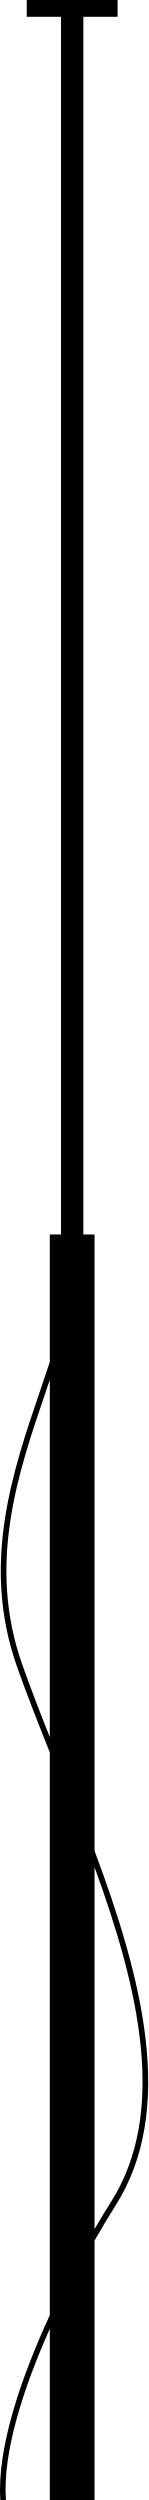
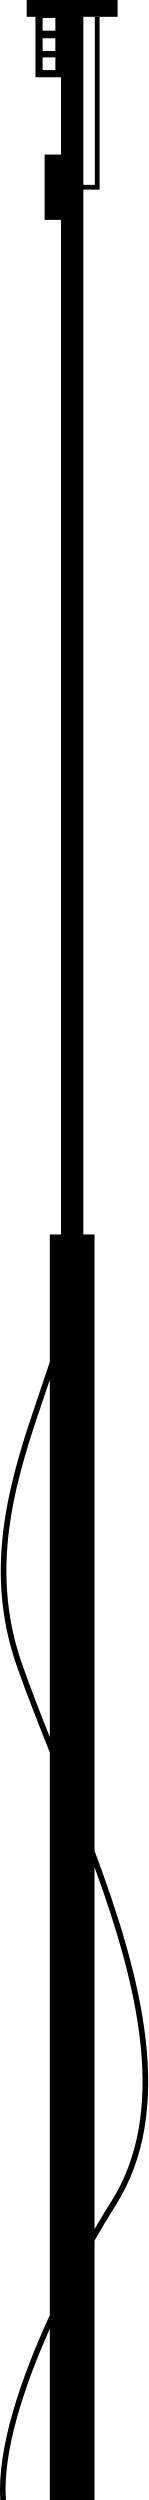
<svg xmlns="http://www.w3.org/2000/svg" version="1.1" id="Layer_1" x="0px" y="0px" width="31px" height="523px" viewBox="0 0 31 523" enable-background="new 0 0 31 523" xml:space="preserve">
-   <path d="M1.242,523c-0.731-9.906,3.638-23.385,9.176-35.816V523h2.34h4.679h2.339v-54.26c1.556-2.73,3.046-5.223,4.379-7.318  c12.754-20.078,5.575-47.611-4.379-74.238V258.255h-2.339V3.521h7.166V0h-7.166h-4.679H5.593v3.521h7.164v254.733h-2.34v26.673  c-0.646,1.971-1.323,3.971-2.018,6.004c-5.803,17.004-12.381,36.275-4.863,57.676c2.006,5.709,4.37,11.711,6.881,17.994v117.736  C4.359,497.504-0.661,512.225,0.071,523 M4.625,348.137c-7.354-20.936-0.86-39.961,4.87-56.748c0.311-0.916,0.617-1.814,0.922-2.717  v74.725C8.312,358.096,6.337,353.012,4.625,348.137z M19.775,466.326v-75.717c9.248,25.377,15.379,51.24,3.422,70.068  C22.141,462.34,20.98,464.258,19.775,466.326z" />
+   <path d="M1.242,523c-0.731-9.906,3.638-23.385,9.176-35.816V523h2.34h4.68h2.338v-54.26c1.557-2.73,3.047-5.224,4.379-7.318  c12.755-20.078,5.576-47.611-4.379-74.238V258.255h-2.338V3.521h7.166V0h-7.166h-4.68H5.593v3.521h7.164v254.733h-2.34v26.673  c-0.646,1.972-1.323,3.972-2.018,6.005c-5.803,17.004-12.381,36.274-4.863,57.676c2.006,5.709,4.37,11.711,6.881,17.994v117.735  C4.359,497.504-0.661,512.225,0.071,523 M4.625,348.137c-7.354-20.936-0.86-39.961,4.87-56.748c0.311-0.916,0.617-1.813,0.922-2.717  v74.725C8.312,358.096,6.337,353.012,4.625,348.137z M19.775,466.326v-75.717c9.248,25.377,15.379,51.239,3.422,70.067  C22.141,462.34,20.98,464.258,19.775,466.326z" />
+   <polyline fill="none" stroke="#000000" stroke-miterlimit="10" points="20.334,3.521 20.334,39.167 15.5,39.167 " />
+   <rect x="9.333" y="32.333" width="4.5" height="13.667" />
+   <path d="M7.417,2.5v13.667h6.417V2.5H7.417z M11.583,14.667H8.917V12h2.667V14.667z M11.583,10.667H8.917V8h2.667V10.667z   M11.583,6.417H8.917V3.75h2.667V6.417z" />
</svg>
